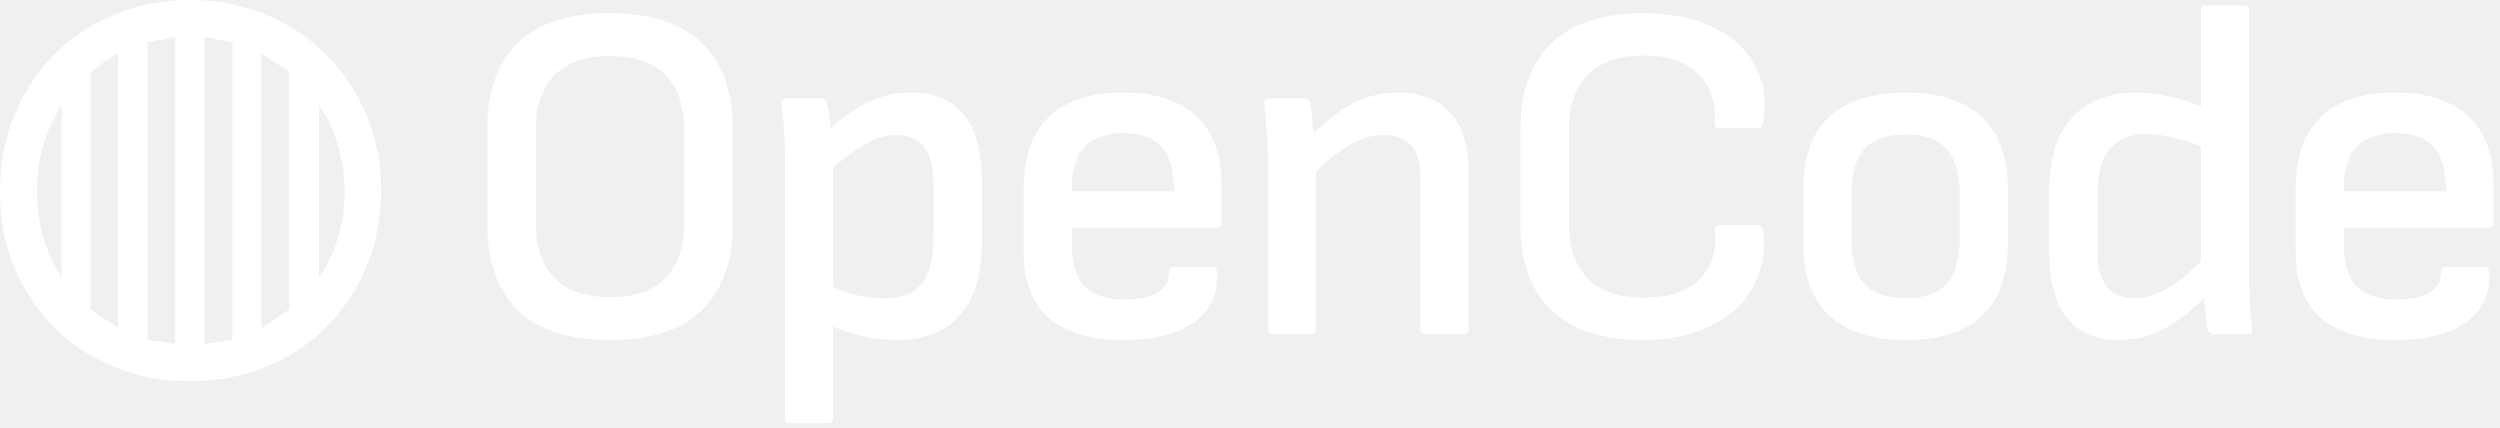
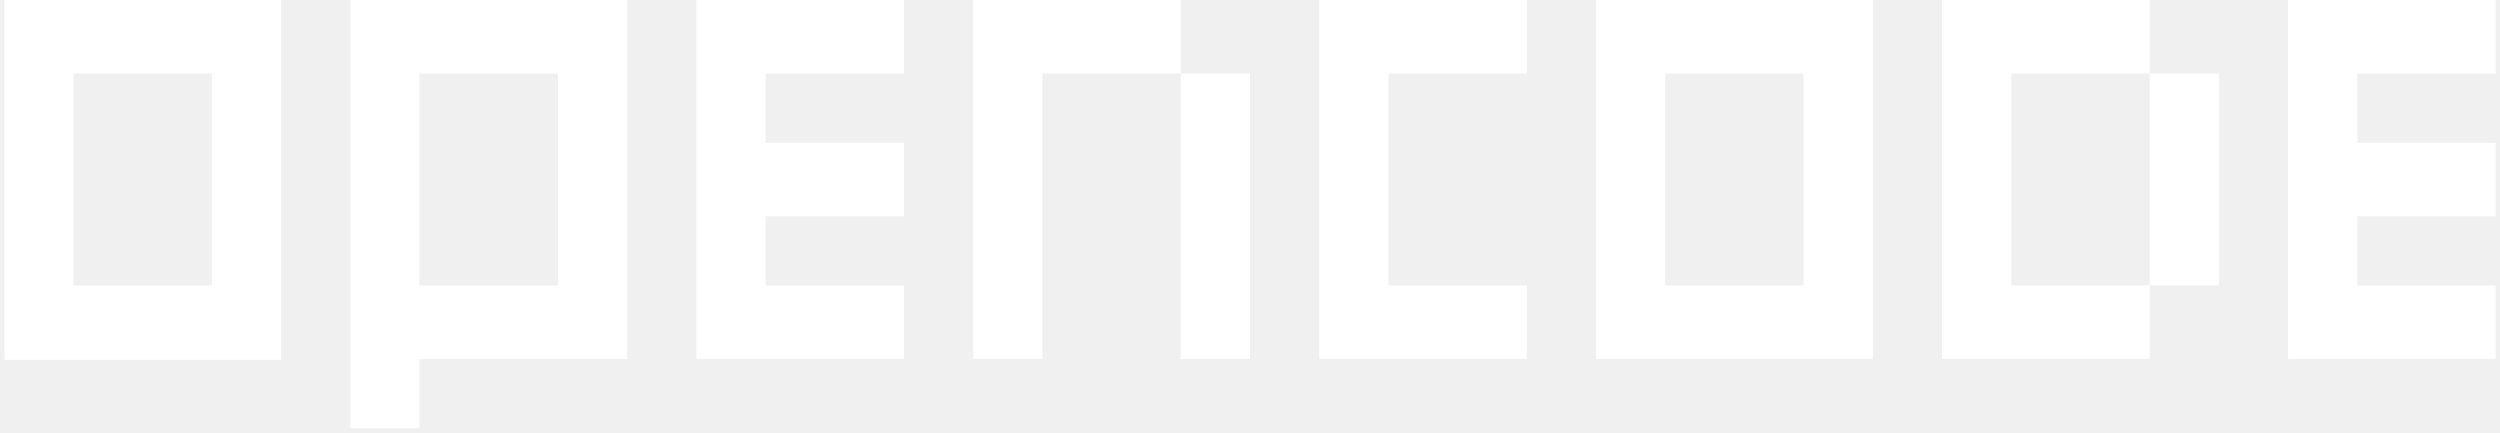
- <svg xmlns="http://www.w3.org/2000/svg" width="187" height="32" viewBox="0 0 187 32" fill="none">
-   <path d="M14.184 28.512C12.144 28.512 10.26 28.152 8.532 27.432C6.804 26.736 5.304 25.752 4.032 24.48C2.76 23.184 1.764 21.672 1.044 19.944C0.348 18.216 0 16.332 0 14.292C0 12.228 0.36 10.332 1.08 8.604C1.8 6.852 2.796 5.34 4.068 4.068C5.364 2.772 6.876 1.776 8.604 1.08C10.332 0.36 12.192 0 14.184 0C16.224 0 18.108 0.36 19.836 1.08C21.588 1.8 23.112 2.808 24.408 4.104C25.704 5.4 26.712 6.924 27.432 8.676C28.152 10.404 28.512 12.276 28.512 14.292C28.512 16.284 28.152 18.144 27.432 19.872C26.736 21.6 25.74 23.112 24.444 24.408C23.172 25.704 21.66 26.712 19.908 27.432C18.18 28.152 16.272 28.512 14.184 28.512ZM13.104 25.74V2.772L11.016 3.168V25.416L13.104 25.74ZM15.3 25.74L17.388 25.416V3.168L15.3 2.772V25.74ZM8.82 24.516V3.996C8.076 4.404 7.392 4.884 6.768 5.436V23.148C7.104 23.364 7.44 23.592 7.776 23.832C8.136 24.048 8.484 24.276 8.82 24.516ZM19.548 24.552L21.636 23.148V5.364L19.548 3.996V24.552ZM23.868 20.736C25.14 18.888 25.776 16.74 25.776 14.292C25.776 11.964 25.14 9.816 23.868 7.848V20.736ZM4.608 20.736V7.884C3.384 9.756 2.772 11.892 2.772 14.292C2.772 15.468 2.916 16.596 3.204 17.676C3.516 18.732 3.984 19.752 4.608 20.736Z" fill="white" />
-   <path d="M45.628 25.432C42.556 25.432 40.252 24.688 38.716 23.2C37.204 21.688 36.448 19.552 36.448 16.792V9.628C36.448 6.844 37.204 4.708 38.716 3.22C40.252 1.732 42.556 0.988 45.628 0.988C48.7 0.988 50.992 1.732 52.504 3.22C54.04 4.708 54.808 6.844 54.808 9.628V16.792C54.808 19.552 54.04 21.688 52.504 23.2C50.992 24.688 48.7 25.432 45.628 25.432ZM45.628 22.228C47.452 22.228 48.832 21.76 49.768 20.824C50.704 19.864 51.172 18.484 51.172 16.684V9.736C51.172 7.912 50.704 6.532 49.768 5.596C48.832 4.66 47.452 4.192 45.628 4.192C43.828 4.192 42.448 4.66 41.488 5.596C40.552 6.532 40.084 7.912 40.084 9.736V16.684C40.084 18.484 40.552 19.864 41.488 20.824C42.448 21.76 43.828 22.228 45.628 22.228Z" fill="white" />
-   <path d="M67.029 25.432C66.165 25.432 65.241 25.312 64.257 25.072C63.273 24.856 62.469 24.544 61.845 24.136L61.773 21.184C62.421 21.544 63.141 21.832 63.933 22.048C64.725 22.24 65.457 22.336 66.129 22.336C67.425 22.336 68.361 21.964 68.937 21.22C69.537 20.452 69.837 19.312 69.837 17.8V13.912C69.837 12.592 69.609 11.632 69.153 11.032C68.697 10.408 68.001 10.096 67.065 10.096C66.273 10.096 65.469 10.336 64.653 10.816C63.837 11.272 62.817 12.064 61.593 13.192L61.485 10.168C62.253 9.448 62.985 8.848 63.681 8.368C64.377 7.888 65.085 7.528 65.805 7.288C66.525 7.048 67.293 6.928 68.109 6.928C69.861 6.928 71.181 7.468 72.069 8.548C72.981 9.628 73.437 11.272 73.437 13.48V18.196C73.437 20.572 72.885 22.372 71.781 23.596C70.701 24.82 69.117 25.432 67.029 25.432ZM59.109 31.66C58.845 31.66 58.713 31.528 58.713 31.264V11.536C58.713 10.936 58.689 10.3 58.641 9.628C58.593 8.956 58.533 8.356 58.461 7.828C58.437 7.516 58.569 7.36 58.857 7.36H61.413C61.677 7.36 61.821 7.48 61.845 7.72C61.893 7.912 61.941 8.164 61.989 8.476C62.037 8.788 62.073 9.1 62.097 9.412C62.121 9.7 62.133 9.916 62.133 10.06L62.313 11.968V31.264C62.313 31.528 62.181 31.66 61.917 31.66H59.109Z" fill="white" />
-   <path d="M84.024 25.432C81.576 25.432 79.716 24.88 78.444 23.776C77.196 22.672 76.572 21.028 76.572 18.844V14.056C76.572 11.728 77.196 9.964 78.444 8.764C79.692 7.54 81.54 6.928 83.988 6.928C86.412 6.928 88.248 7.516 89.496 8.692C90.744 9.868 91.368 11.584 91.368 13.84V16.648C91.368 16.912 91.248 17.044 91.008 17.044H80.172V18.196C80.172 19.66 80.484 20.728 81.108 21.4C81.732 22.072 82.74 22.408 84.132 22.408C85.188 22.408 86.004 22.24 86.58 21.904C87.156 21.568 87.444 21.052 87.444 20.356C87.444 20.092 87.588 19.96 87.876 19.96H90.648C90.864 19.96 90.996 20.08 91.044 20.32C91.14 21.928 90.564 23.188 89.316 24.1C88.068 24.988 86.304 25.432 84.024 25.432ZM80.172 14.308H87.804V14.128C87.804 12.688 87.492 11.632 86.868 10.96C86.244 10.288 85.296 9.952 84.024 9.952C82.728 9.952 81.756 10.3 81.108 10.996C80.484 11.692 80.172 12.736 80.172 14.128V14.308Z" fill="white" />
-   <path d="M106.647 25C106.383 25 106.251 24.868 106.251 24.604V13.3C106.251 12.196 106.023 11.392 105.567 10.888C105.135 10.36 104.451 10.096 103.515 10.096C102.627 10.096 101.751 10.36 100.887 10.888C100.023 11.392 98.991 12.244 97.791 13.444L97.719 10.528C98.487 9.712 99.231 9.04 99.951 8.512C100.671 7.984 101.403 7.588 102.147 7.324C102.915 7.06 103.719 6.928 104.559 6.928C106.287 6.928 107.595 7.432 108.483 8.44C109.395 9.424 109.851 10.912 109.851 12.904V24.604C109.851 24.868 109.731 25 109.491 25H106.647ZM95.235 25C94.971 25 94.839 24.868 94.839 24.604V11.824C94.839 11.152 94.803 10.444 94.731 9.7C94.683 8.932 94.635 8.32 94.587 7.864C94.539 7.528 94.671 7.36 94.983 7.36H97.539C97.779 7.36 97.923 7.48 97.971 7.72C98.019 7.936 98.067 8.236 98.115 8.62C98.163 9.004 98.211 9.412 98.259 9.844C98.307 10.276 98.331 10.648 98.331 10.96L98.439 12.112V24.604C98.439 24.868 98.307 25 98.043 25H95.235Z" fill="white" />
-   <path d="M122.87 25.432C119.894 25.432 117.626 24.7 116.066 23.236C114.506 21.748 113.726 19.6 113.726 16.792V9.664C113.726 6.832 114.506 4.684 116.066 3.22C117.65 1.732 119.93 0.988 122.906 0.988C124.85 0.988 126.542 1.312 127.982 1.96C129.422 2.608 130.49 3.544 131.186 4.768C131.906 5.968 132.146 7.408 131.906 9.088C131.882 9.232 131.846 9.352 131.798 9.448C131.75 9.544 131.654 9.592 131.51 9.592H128.63C128.366 9.592 128.246 9.46 128.27 9.196C128.342 7.612 127.922 6.376 127.01 5.488C126.098 4.6 124.742 4.156 122.942 4.156C121.142 4.156 119.762 4.624 118.802 5.56C117.842 6.496 117.362 7.864 117.362 9.664V16.756C117.362 18.556 117.842 19.924 118.802 20.86C119.762 21.796 121.142 22.264 122.942 22.264C124.766 22.264 126.146 21.82 127.082 20.932C128.042 20.02 128.438 18.784 128.27 17.224C128.246 16.96 128.366 16.828 128.63 16.828H131.474C131.714 16.828 131.858 16.996 131.906 17.332C132.05 18.964 131.762 20.392 131.042 21.616C130.346 22.816 129.29 23.752 127.874 24.424C126.458 25.096 124.79 25.432 122.87 25.432Z" fill="white" />
-   <path d="M142.558 25.432C140.086 25.432 138.19 24.832 136.87 23.632C135.55 22.432 134.89 20.62 134.89 18.196V14.164C134.89 11.74 135.538 9.928 136.834 8.728C138.154 7.528 140.062 6.928 142.558 6.928C145.03 6.928 146.914 7.528 148.21 8.728C149.53 9.928 150.19 11.74 150.19 14.164V18.196C150.19 20.62 149.542 22.432 148.246 23.632C146.95 24.832 145.054 25.432 142.558 25.432ZM142.558 22.3C143.974 22.3 144.994 21.94 145.618 21.22C146.266 20.5 146.59 19.384 146.59 17.872V14.488C146.59 13 146.266 11.896 145.618 11.176C144.994 10.432 143.974 10.06 142.558 10.06C141.118 10.06 140.074 10.432 139.426 11.176C138.802 11.896 138.49 13 138.49 14.488V17.872C138.49 19.384 138.802 20.5 139.426 21.22C140.074 21.94 141.118 22.3 142.558 22.3Z" fill="white" />
-   <path d="M158.473 25.432C156.793 25.432 155.509 24.892 154.621 23.812C153.733 22.708 153.289 21.064 153.289 18.88V14.2C153.289 11.848 153.853 10.048 154.981 8.8C156.133 7.552 157.729 6.928 159.769 6.928C160.657 6.928 161.605 7.048 162.613 7.288C163.645 7.528 164.449 7.84 165.025 8.224L165.169 11.212C164.449 10.828 163.657 10.54 162.793 10.348C161.953 10.132 161.209 10.024 160.561 10.024C159.337 10.024 158.413 10.408 157.789 11.176C157.189 11.92 156.889 13.048 156.889 14.56V18.772C156.889 19.948 157.117 20.836 157.573 21.436C158.029 22.012 158.713 22.3 159.625 22.3C160.201 22.3 160.765 22.192 161.317 21.976C161.869 21.736 162.469 21.376 163.117 20.896C163.765 20.392 164.497 19.72 165.313 18.88L165.349 21.832C164.581 22.6 163.837 23.26 163.117 23.812C162.397 24.34 161.665 24.736 160.921 25C160.177 25.288 159.361 25.432 158.473 25.432ZM165.601 25C165.313 25 165.157 24.868 165.133 24.604C165.085 24.244 165.025 23.8 164.953 23.272C164.881 22.72 164.857 22.252 164.881 21.868L164.629 20.104V0.808C164.629 0.544 164.761 0.412 165.025 0.412H167.833C168.097 0.412 168.229 0.544 168.229 0.808V20.824C168.229 21.184 168.241 21.604 168.265 22.084C168.289 22.54 168.313 22.984 168.337 23.416C168.385 23.848 168.421 24.208 168.445 24.496C168.517 24.832 168.397 25 168.085 25H165.601Z" fill="white" />
-   <path d="M179.171 25.432C176.723 25.432 174.863 24.88 173.591 23.776C172.343 22.672 171.719 21.028 171.719 18.844V14.056C171.719 11.728 172.343 9.964 173.591 8.764C174.839 7.54 176.687 6.928 179.135 6.928C181.559 6.928 183.395 7.516 184.643 8.692C185.891 9.868 186.515 11.584 186.515 13.84V16.648C186.515 16.912 186.395 17.044 186.155 17.044H175.319V18.196C175.319 19.66 175.631 20.728 176.255 21.4C176.879 22.072 177.887 22.408 179.279 22.408C180.335 22.408 181.151 22.24 181.727 21.904C182.303 21.568 182.591 21.052 182.591 20.356C182.591 20.092 182.735 19.96 183.023 19.96H185.795C186.011 19.96 186.143 20.08 186.191 20.32C186.287 21.928 185.711 23.188 184.463 24.1C183.215 24.988 181.451 25.432 179.171 25.432ZM175.319 14.308H182.951V14.128C182.951 12.688 182.639 11.632 182.015 10.96C181.391 10.288 180.443 9.952 179.171 9.952C177.875 9.952 176.903 10.3 176.255 10.996C175.631 11.692 175.319 12.736 175.319 14.128V14.308Z" fill="white" />
+ <svg xmlns="http://www.w3.org/2000/svg" width="289" height="50" viewBox="0 0 289 50" fill="none">
+   <path d="M264.5 0H288.5V8.5H272.5V16.5H288.5V25H272.5V33H288.5V41.5H264.5V0Z" fill="white" />
+   <path d="M248.5 0H224.5V41.5H248.5V33H232.5V8.5H248.5V0Z" fill="white" />
+   <path d="M256.5 8.5H248.5V33H256.5V8.5Z" fill="white" />
+   <path fill-rule="evenodd" clip-rule="evenodd" d="M184.5 0H216.5V41.5H184.5V0ZM208.5 8.5H192.5V33H208.5V8.5Z" fill="white" />
+   <path d="M144.5 8.5H136.5V41.5H144.5V8.5Z" fill="white" />
+   <path d="M136.5 0H112.5V41.5H120.5V8.5H136.5V0Z" fill="white" />
+   <path d="M80.5 0H104.5V8.5H88.5V16.5H104.5V25H88.5V33H104.5V41.5H80.5V0Z" fill="white" />
+   <path fill-rule="evenodd" clip-rule="evenodd" d="M40.5 0H72.5V41.5H48.5V49.5H40.5V0ZM64.5 8.5H48.5V33H64.5V8.5Z" fill="white" />
+   <path fill-rule="evenodd" clip-rule="evenodd" d="M0.5 0H32.5V41.596H0.5V0ZM24.5 8.5H8.5V33H24.5V8.5Z" fill="white" />
+   <path d="M152.5 0H176.5V8.5H160.5V33H176.5V41.5H152.5V0Z" fill="white" />
</svg>
